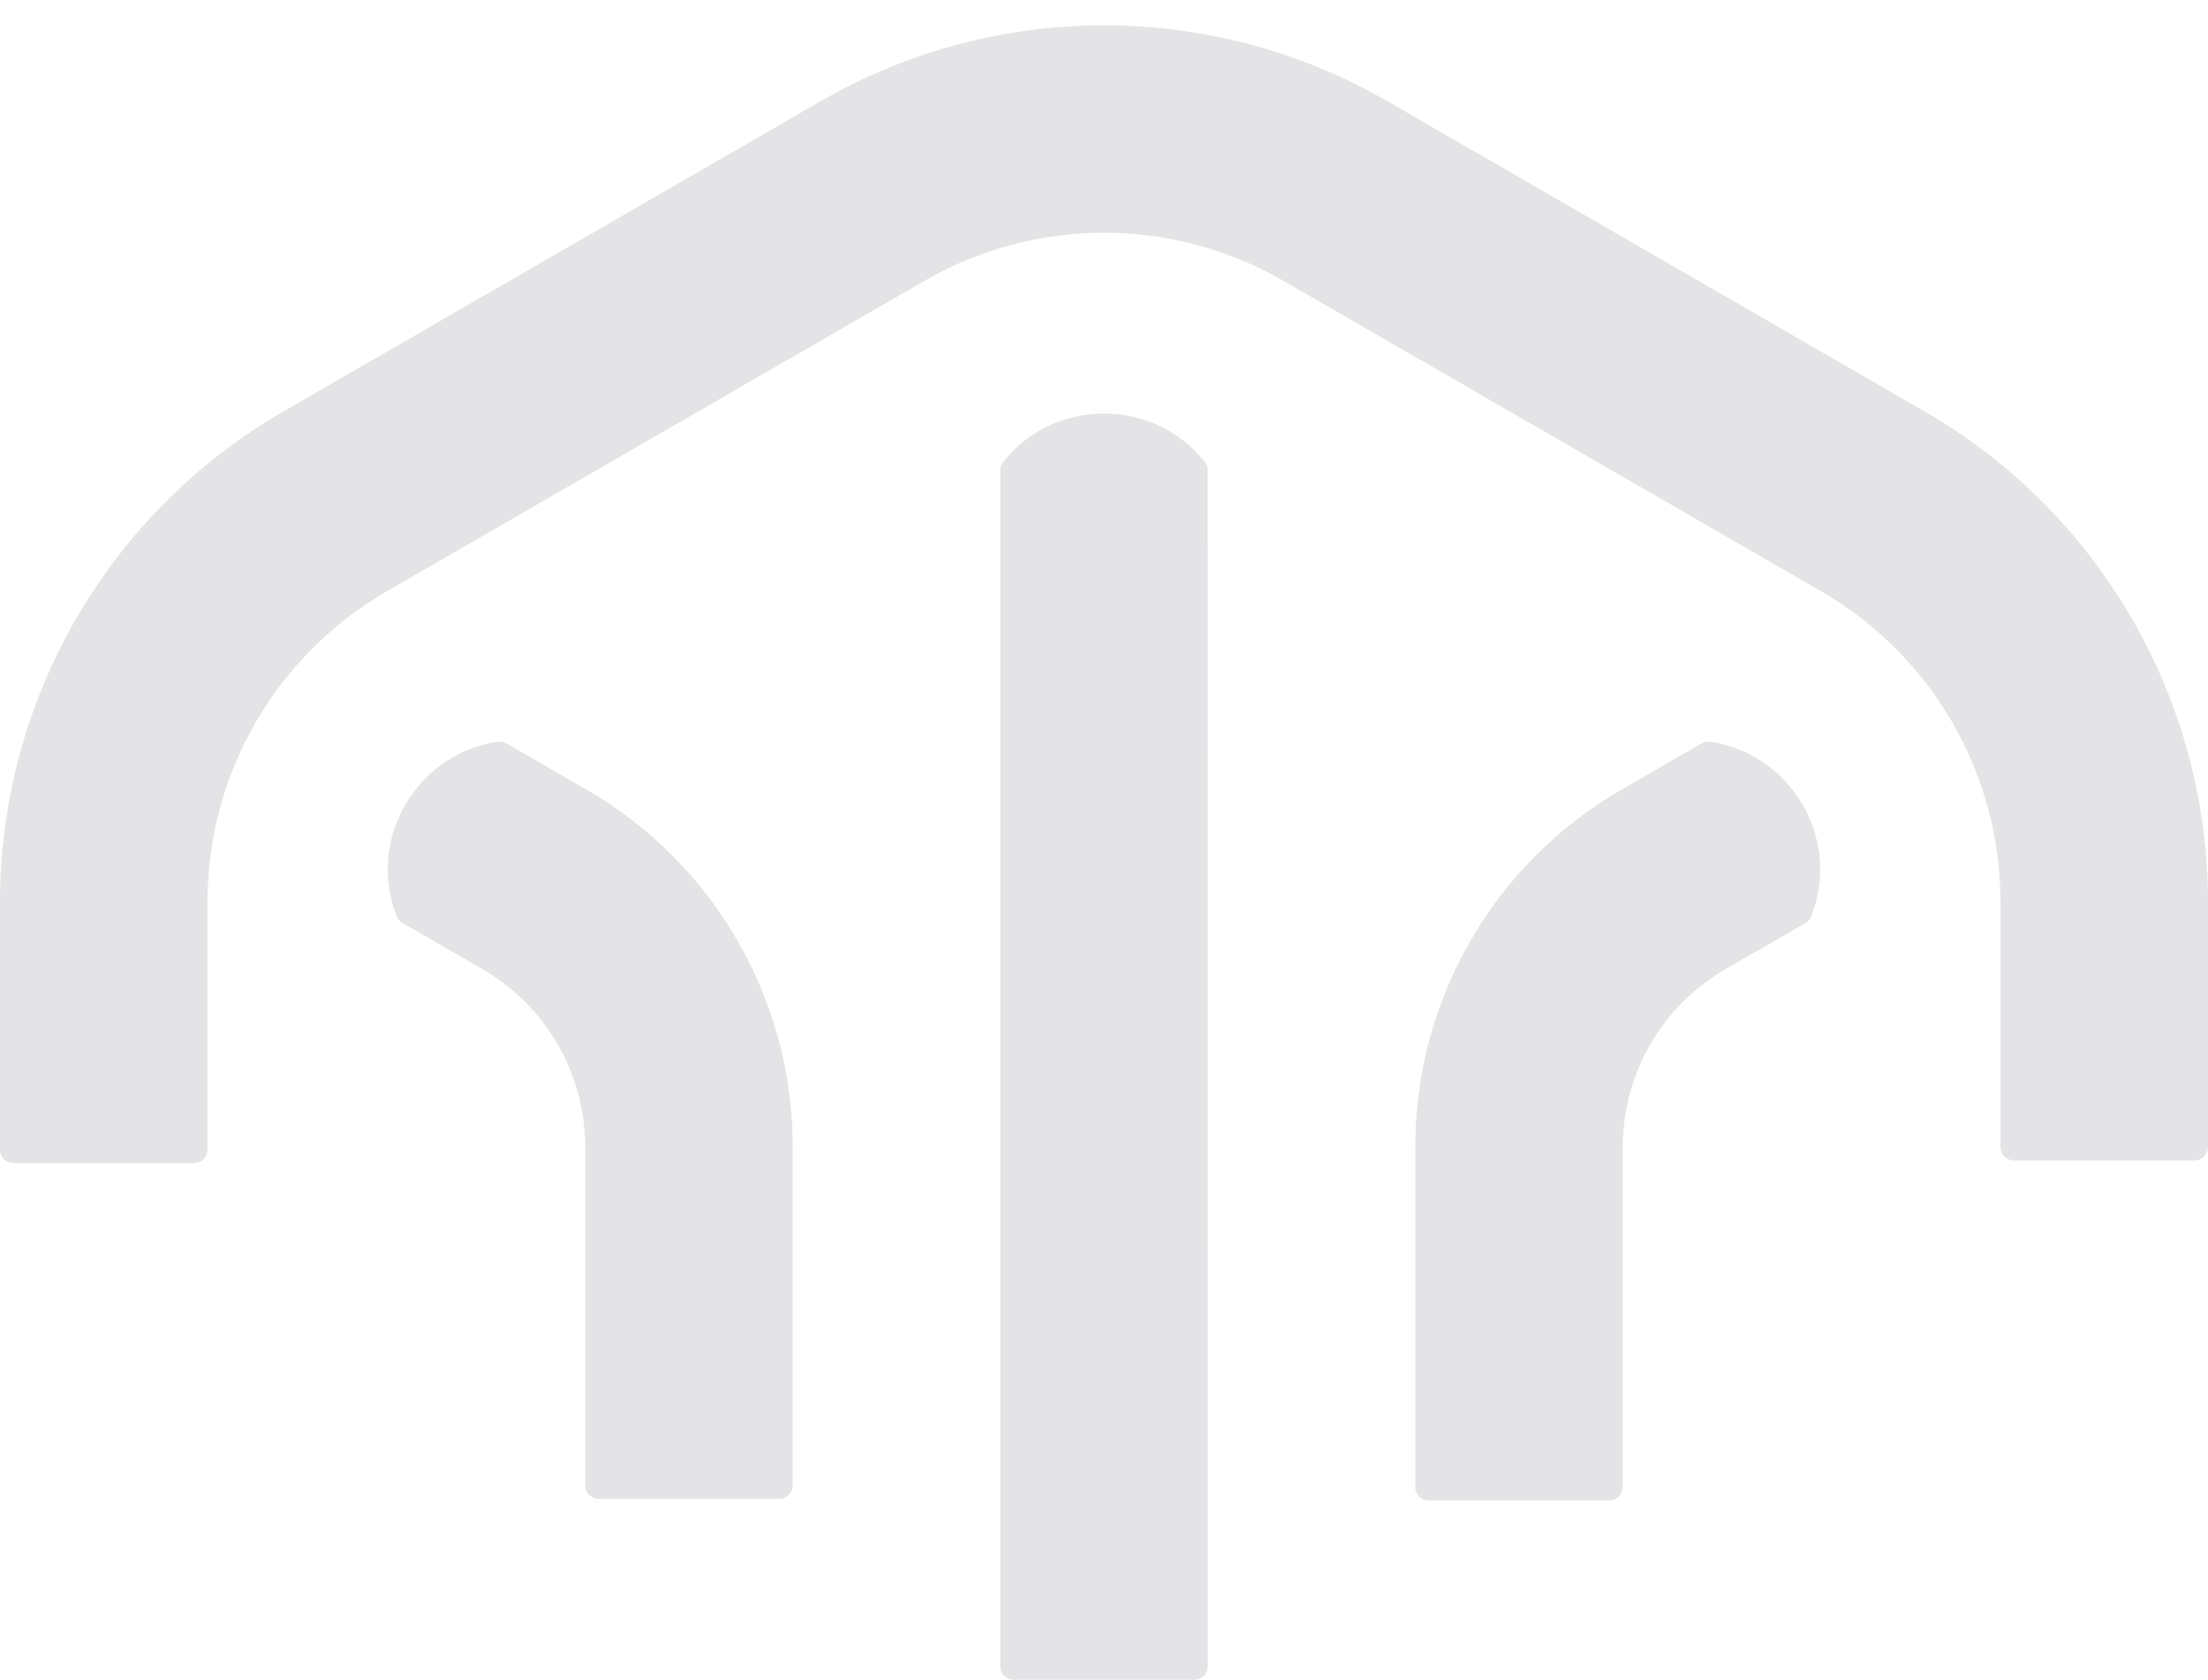
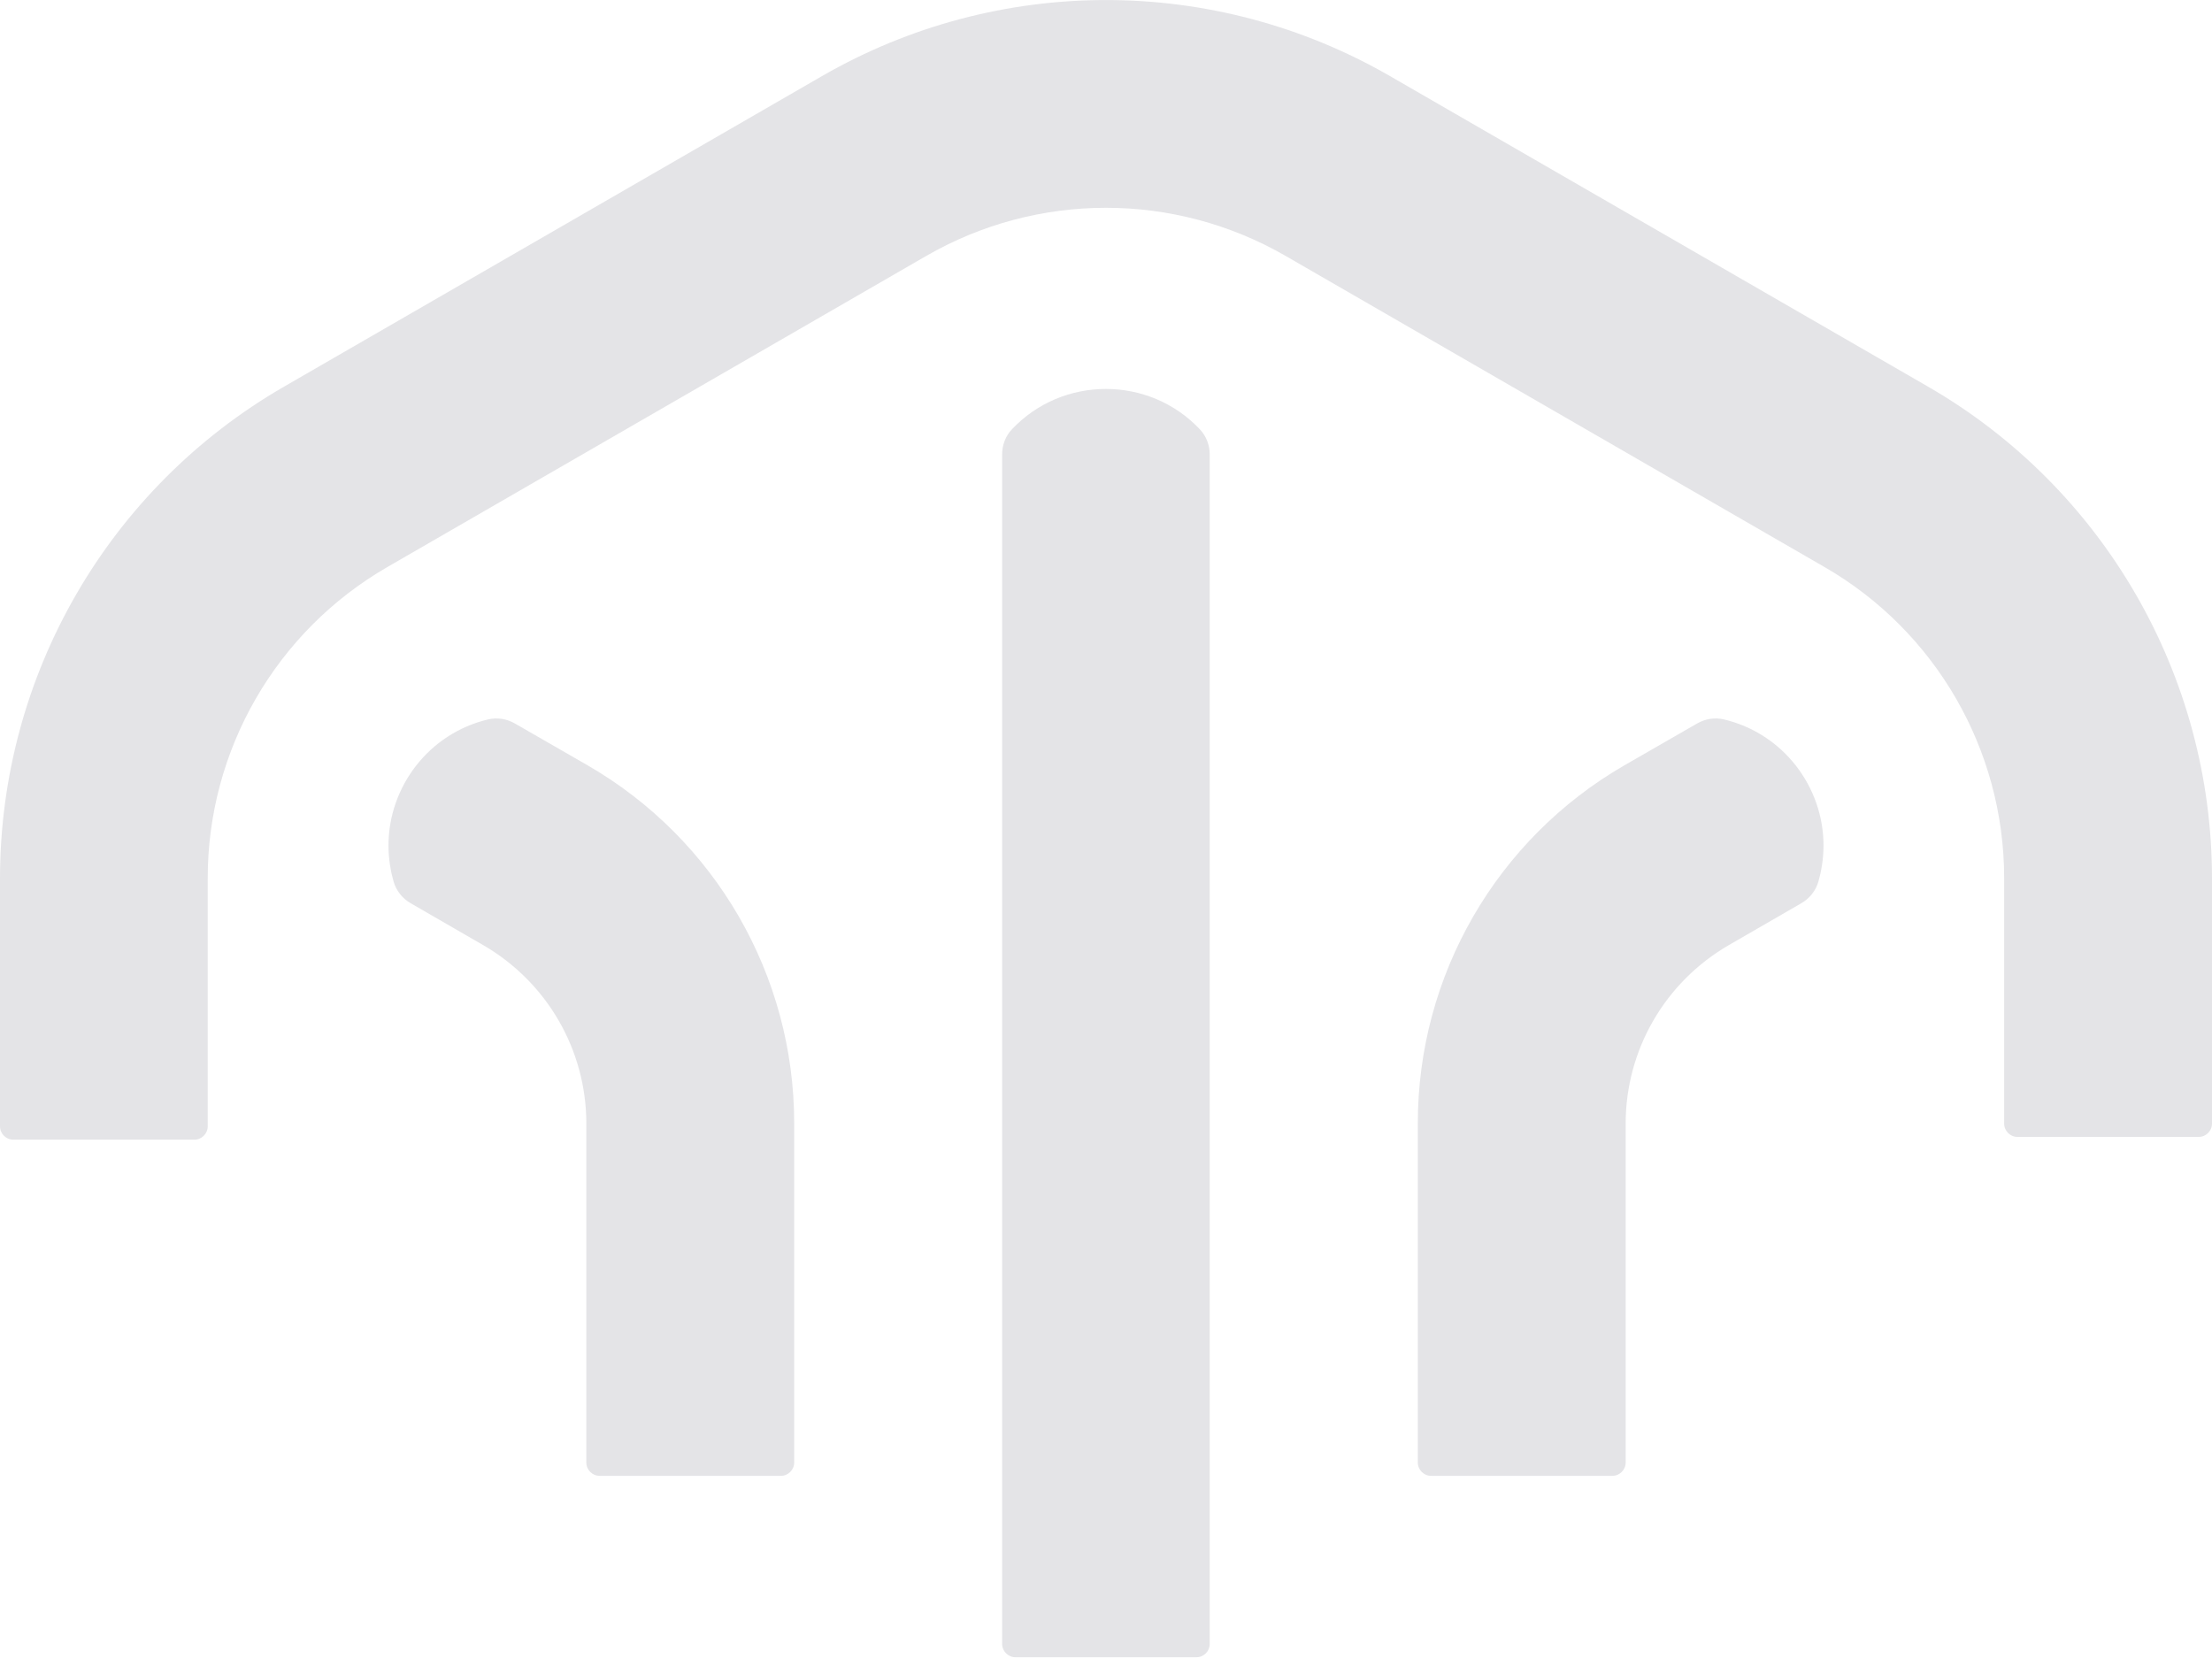
- <svg xmlns="http://www.w3.org/2000/svg" width="1005.94" height="765.22" viewBox="0 0 1005.94 765.22" fill="none">
+ <svg xmlns="http://www.w3.org/2000/svg" viewBox="0 0 177.31 132.85" fill="none">
  <g fill="#e4e4e7">
-     <path d="M1005.937 411.113L1005.937 522.545C1005.937 525.895 1003.222 528.611 999.872 528.611L917.476 528.611C914.127 528.611 911.412 525.895 911.412 522.545L911.412 410.93C911.412 352.527 880.258 298.565 829.68 269.353L584.691 127.906C534.102 98.716 471.795 98.716 421.206 127.906L176.25 269.353C125.661 298.565 94.518 352.527 94.518 410.93L94.518 511.651C94.518 512.018 94.518 512.376 94.49 523.803C94.481 527.146 91.768 529.859 88.425 529.859L6.068 529.859C2.719 529.859 0.003 527.144 0.003 523.793L0.003 411.135C0.003 318.844 49.236 233.576 129.144 187.415L373.818 46.153C453.738 0.003 552.213 0.003 632.144 46.153L876.774 187.381C956.705 233.532 1005.937 318.812 1005.937 411.113" />
-     <path d="M544.179 765.22L461.796 765.22C458.447 765.22 455.731 762.505 455.731 759.155L455.731 214.157C455.731 212.814 456.159 211.495 456.999 210.446C468.763 195.754 485.856 188.382 502.974 188.382C520.067 188.382 537.186 195.755 548.952 210.476C549.79 211.524 550.217 212.841 550.217 214.183L550.244 759.155C550.244 762.504 547.529 765.22 544.179 765.22" />
-     <path d="M361.159 522.444L361.159 676.733C361.159 680.082 358.444 682.798 355.094 682.798L272.711 682.798C269.362 682.798 266.646 680.082 266.646 676.733L266.646 522.583C266.646 489.137 248.765 458.231 219.79 441.481L183.294 420.393C182.07 419.686 181.105 418.582 180.64 417.246C180.638 417.239 180.635 417.232 180.633 417.225C177.928 410.244 176.659 403.096 176.659 396.142C176.659 368.139 196.916 342.5 226.561 337.891C227.947 337.675 229.367 337.921 230.583 338.62L267.198 359.689C325.341 393.272 361.159 455.305 361.159 522.444" />
-     <path d="M829.251 396.142C829.251 403.124 827.982 410.271 825.277 417.252C825.255 417.312 825.233 417.372 825.21 417.432C824.724 418.72 823.783 419.785 822.59 420.472L786.148 441.481C757.173 458.231 739.292 489.137 739.292 522.583L739.292 677.451C739.292 680.8 736.577 683.516 733.227 683.516L650.844 683.516C647.495 683.516 644.779 680.8 644.779 677.451L644.779 522.444C644.779 455.305 680.598 393.272 738.795 359.689L775.326 338.624C776.543 337.922 777.965 337.675 779.353 337.891C808.995 342.502 829.251 368.14 829.251 396.142" />
+     <path d="M95.92,132.85h-14.52c-.59,0-1.07-.48-1.07-1.07V36.42c0-.74.27-1.46.77-1.99,2.04-2.17,4.79-3.25,7.55-3.25s5.52,1.09,7.55,3.26c.5.54.77,1.26.77,1.99v95.35c0,.59-.47,1.07-1.07,1.07Z" />
+     <path d="M177.31,70.43v19.64c0,.59-.48,1.07-1.07,1.07h-14.52c-.59,0-1.07-.48-1.07-1.07v-19.67c0-10.29-5.49-19.81-14.41-24.95l-43.18-24.93c-8.92-5.15-19.9-5.15-28.82,0l-43.18,24.93c-8.92,5.15-14.41,14.66-14.41,24.95v17.75c0,.06,0,.13,0,2.14,0,.59-.48,1.07-1.07,1.07H1.07c-.59,0-1.07-.48-1.07-1.07v-19.86c0-16.27,8.68-31.3,22.76-39.43L65.89,6.1c14.09-8.13,31.44-8.13,45.53,0l43.12,24.89c14.09,8.13,22.77,23.17,22.77,39.44Z" />
+     <path d="M63.66,90.05v27.19c0,.59-.48,1.07-1.07,1.07h-14.52c-.59,0-1.07-.48-1.07-1.07v-27.17c0-5.9-3.15-11.34-8.26-14.3l-5.83-3.37c-.66-.38-1.15-1-1.36-1.73s-.41-1.76-.41-2.89c0-4.68,3.21-8.98,7.99-10.11.72-.17,1.48-.05,2.13.32l5.84,3.36c10.25,5.92,16.56,16.85,16.56,28.69Z" />
+     <path d="M113.65,90.05v27.19c0,.59.48,1.07,1.07,1.07h14.52c.59,0,1.07-.48,1.07-1.07v-27.17c0-5.9,3.15-11.34,8.26-14.3l5.83-3.37c.66-.38,1.15-1,1.36-1.73s.41-1.76.41-2.89c0-4.68-3.21-8.98-7.99-10.11-.72-.17-1.48-.05-2.13.32l-5.84,3.36c-10.25,5.92-16.56,16.85-16.56,28.69Z" />
  </g>
</svg>
